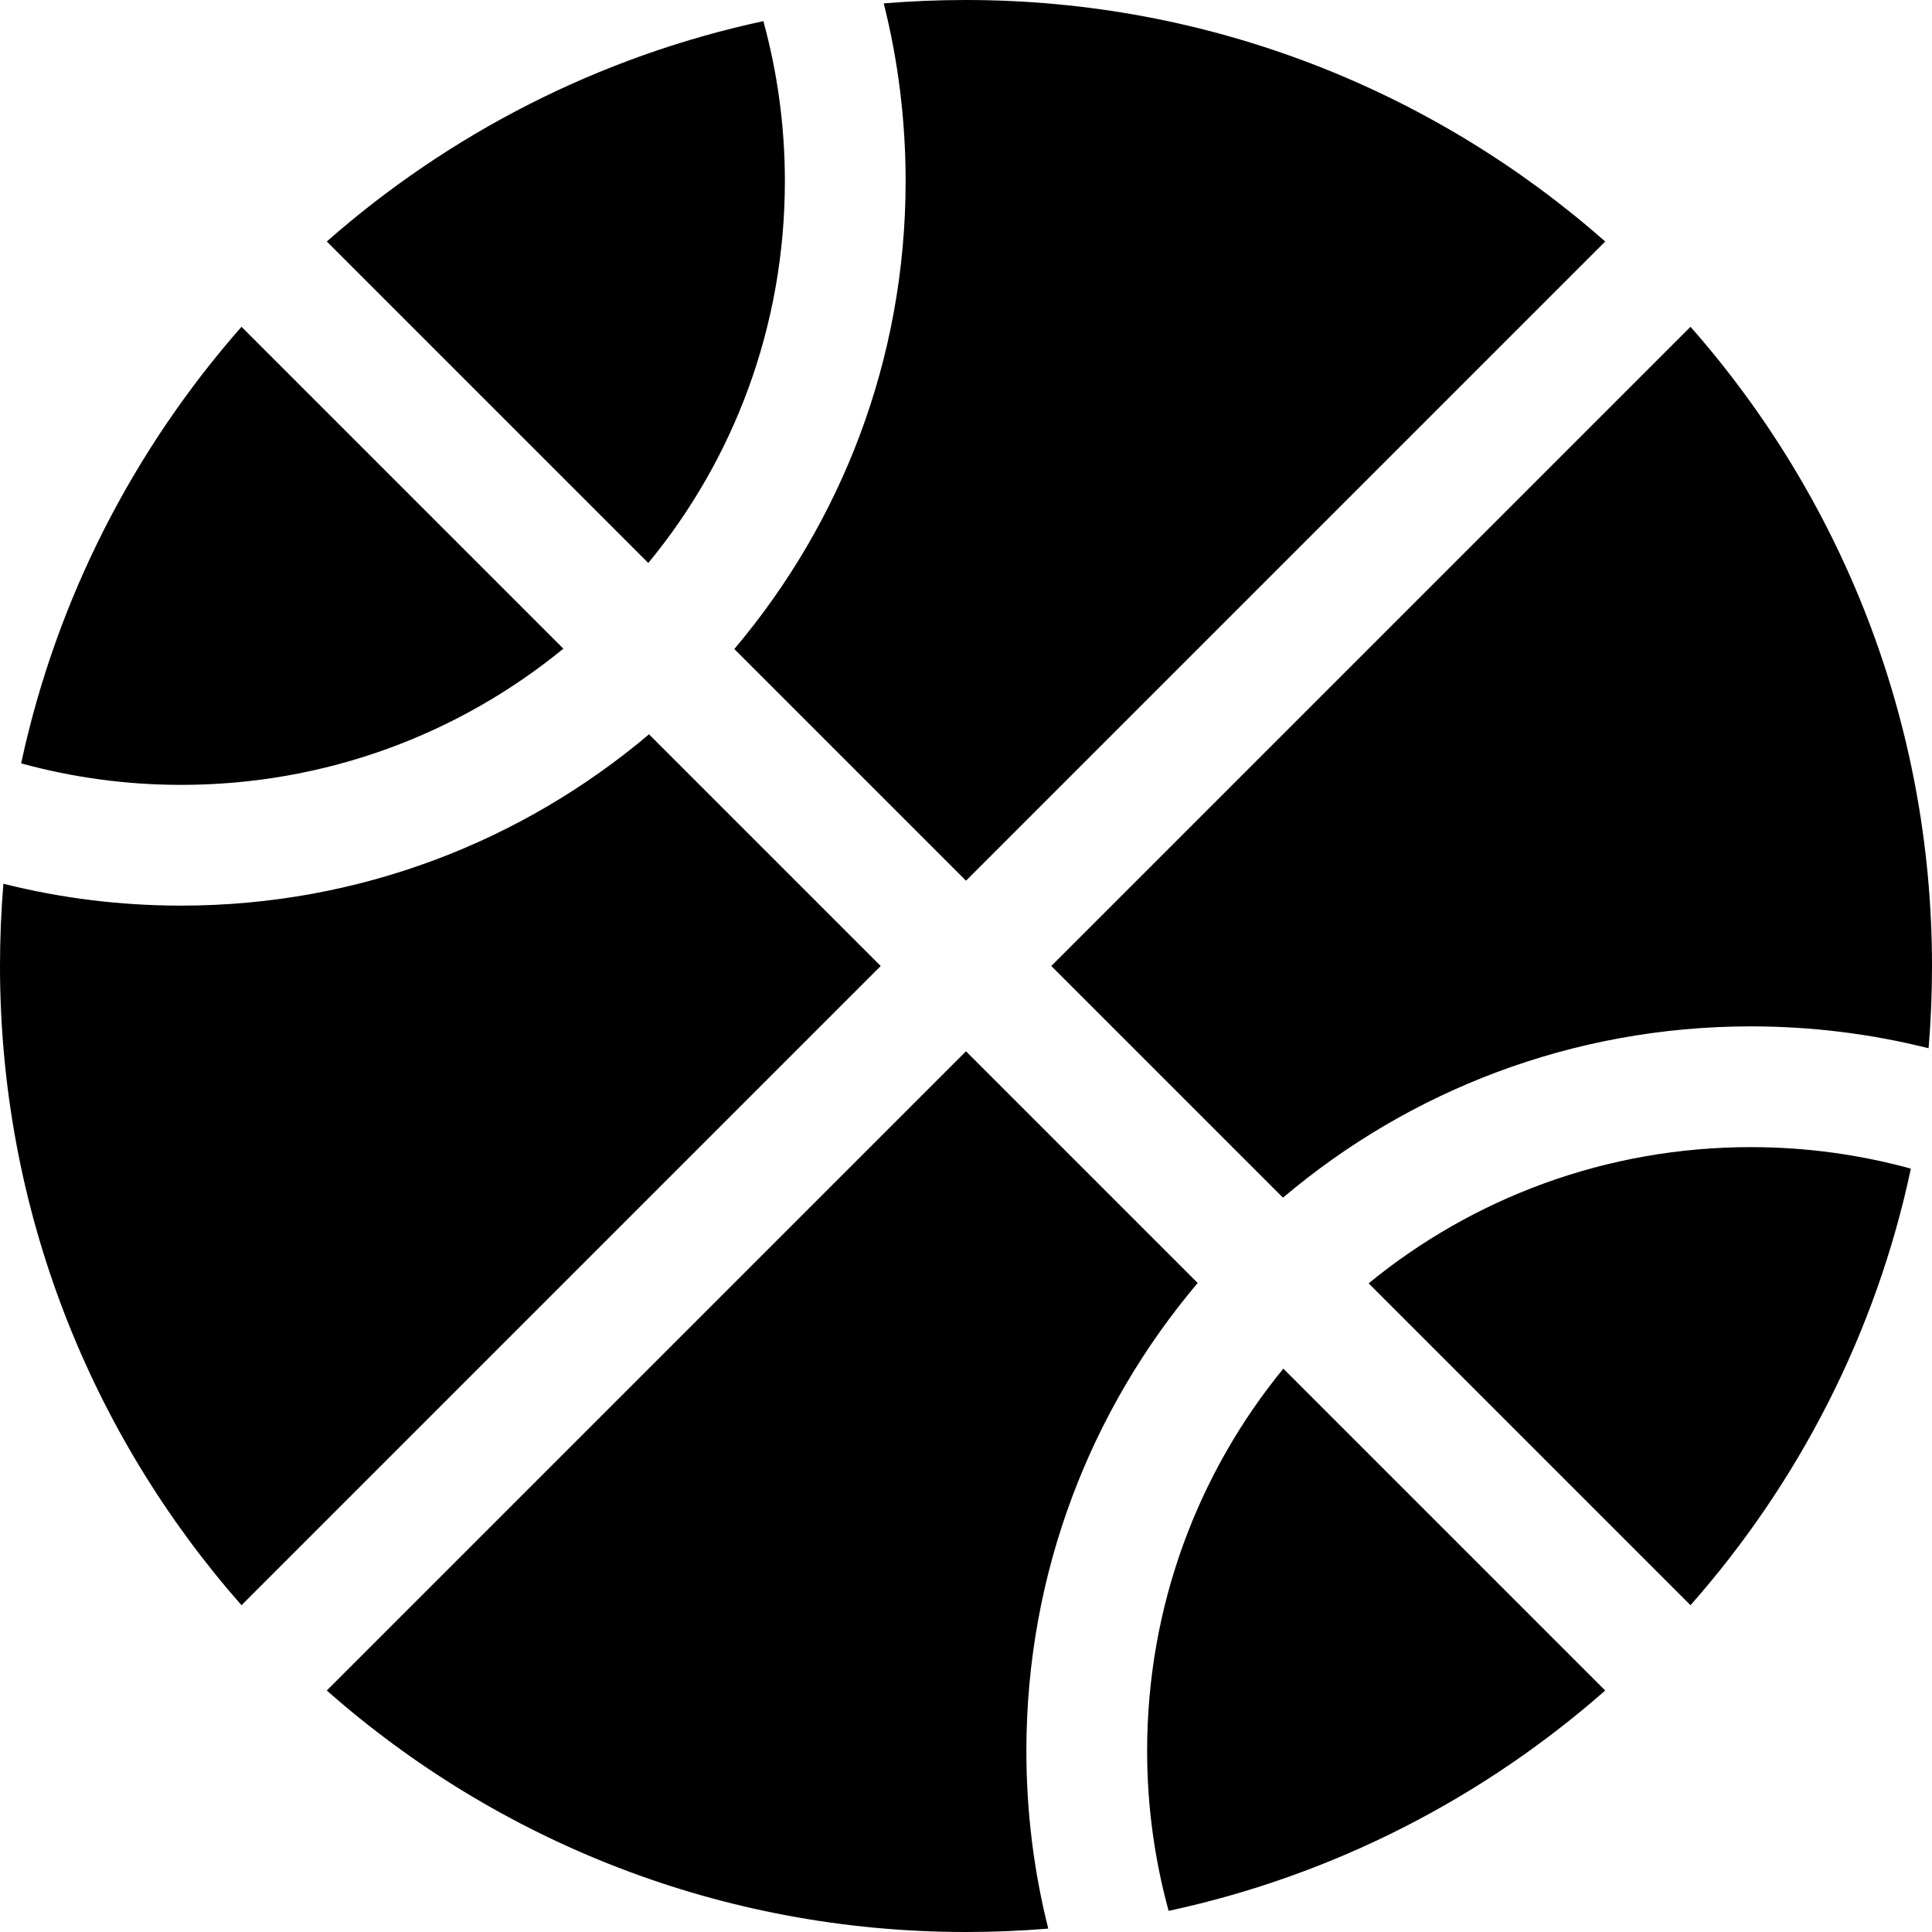
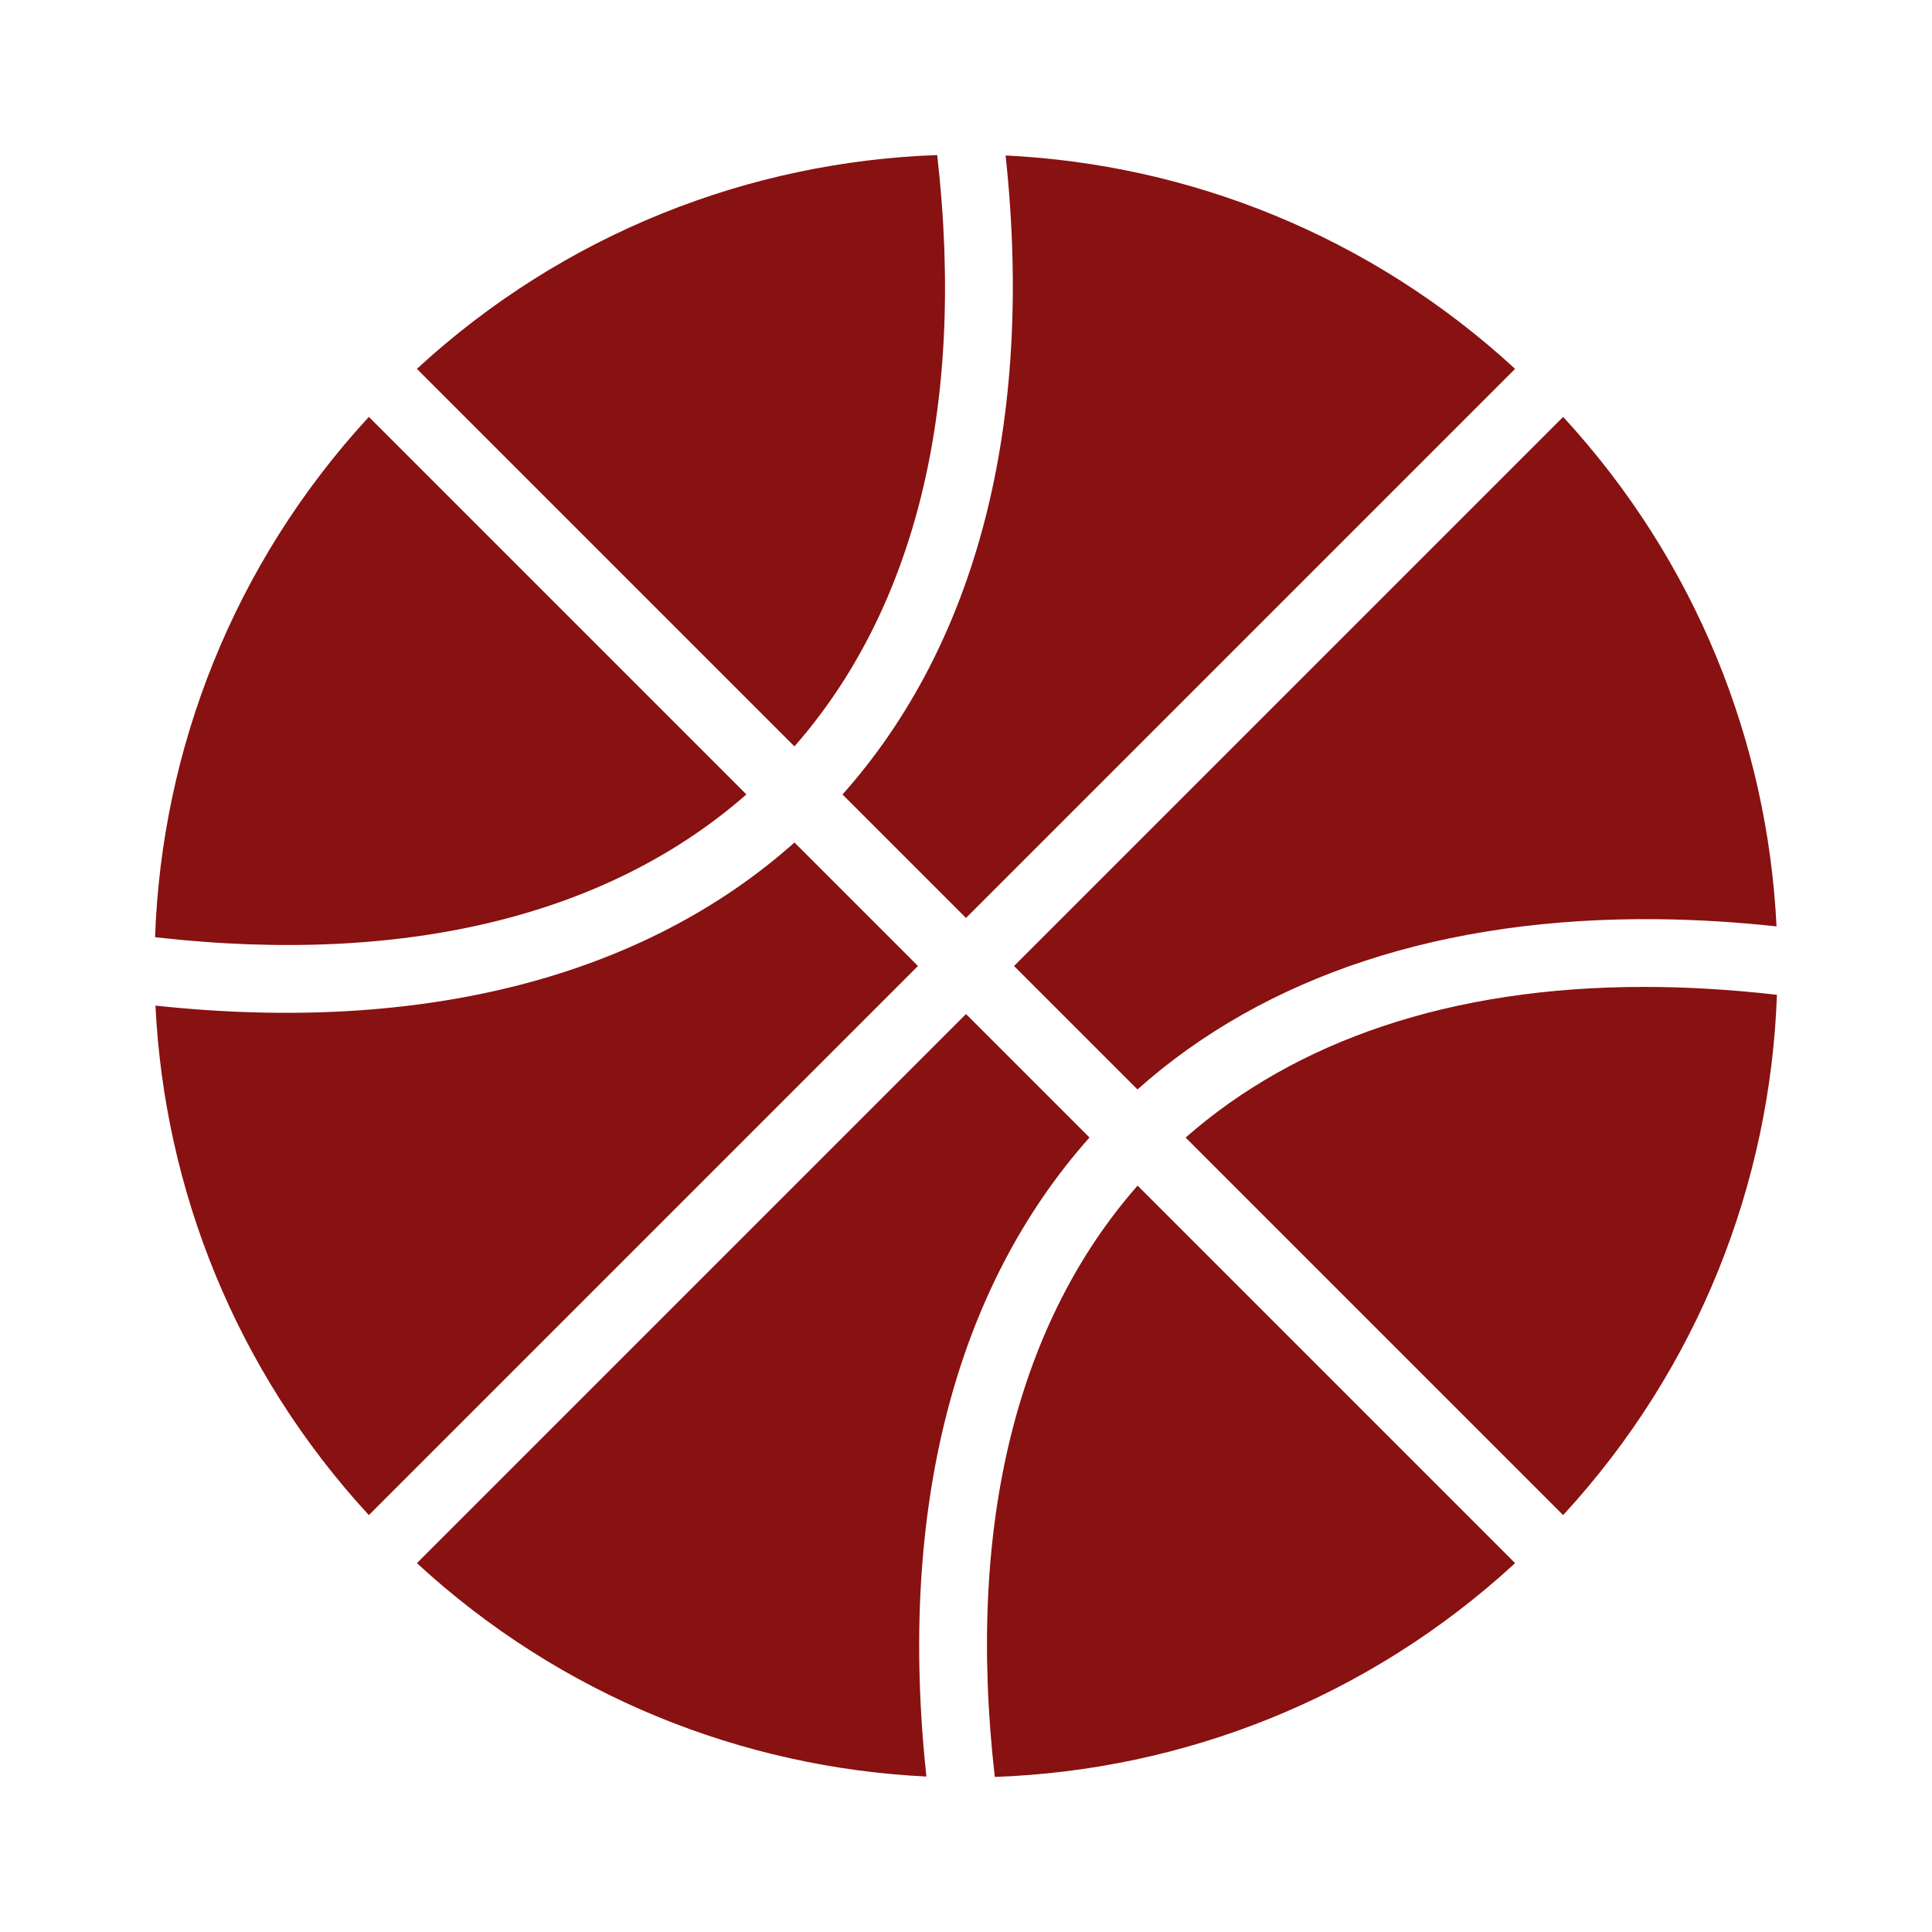
- <svg xmlns="http://www.w3.org/2000/svg" viewBox="0 0 512 512">
-   <path d="M86.6 64l85.2 85.2C194.5 121.7 208 86.4 208 48c0-14.7-2-28.9-5.7-42.4C158.6 15 119 35.5 86.6 64zM64 86.6C35.5 119 15 158.6 5.6 202.3C19.1 206 33.3 208 48 208c38.4 0 73.7-13.5 101.3-36.1L64 86.6zM256 0c-7.3 0-14.6 .3-21.8 .9C238 16 240 31.8 240 48c0 47.3-17.1 90.5-45.4 124L256 233.4 425.4 64C380.2 24.2 320.9 0 256 0zM48 240c-16.2 0-32-2-47.1-5.8C.3 241.4 0 248.7 0 256c0 64.9 24.2 124.2 64 169.4L233.4 256 172 194.6C138.5 222.9 95.3 240 48 240zm463.1 37.8c.6-7.2 .9-14.5 .9-21.8c0-64.9-24.2-124.2-64-169.4L278.6 256 340 317.4c33.4-28.3 76.7-45.4 124-45.4c16.2 0 32 2 47.1 5.8zm-4.7 31.9C492.9 306 478.7 304 464 304c-38.4 0-73.7 13.5-101.3 36.1L448 425.4c28.5-32.3 49.1-71.9 58.4-115.7zM340.1 362.7C317.5 390.3 304 425.6 304 464c0 14.7 2 28.9 5.7 42.4C353.4 497 393 476.5 425.4 448l-85.2-85.2zM317.4 340L256 278.6 86.6 448c45.1 39.8 104.4 64 169.4 64c7.3 0 14.6-.3 21.8-.9C274 496 272 480.2 272 464c0-47.3 17.1-90.5 45.4-124z" />
+ <svg xmlns="http://www.w3.org/2000/svg" width="16" height="16" viewBox="0 0 512 512">
+   <path fill="#881111" d="M248.37 41.094c-49.643 1.754-98.788 20.64-137.89 56.656L210.53 197.8c31.283-35.635 45.59-88.686 37.84-156.706m18.126.107c7.646 71.205-7.793 129.56-43.223 169.345L256 243.27L401.52 97.75c-38.35-35.324-86.358-54.18-135.024-56.55zM97.75 110.48c-36.017 39.102-54.902 88.247-56.656 137.89c68.02 7.75 121.07-6.557 156.707-37.84zm316.5 0L268.73 256l32.71 32.71c33.815-30.112 81.05-45.78 138.183-45.11c10.088.118 20.49.753 31.176 1.9c-2.37-48.665-21.227-96.672-56.55-135.02zM210.545 223.272c-39.785 35.43-98.14 50.87-169.344 43.223c2.37 48.666 21.226 96.675 56.55 135.025L243.27 256l-32.725-32.727zm225.002 38.27c-51.25.042-92.143 14.29-121.348 39.928l100.05 100.05c36.017-39.102 54.902-88.247 56.656-137.89c-12.275-1.4-24.074-2.096-35.36-2.087zM256 268.73L110.48 414.25c38.35 35.324 86.358 54.18 135.024 56.55c-7.646-71.205 7.793-129.56 43.223-169.345zm45.47 45.47c-31.283 35.635-45.59 88.686-37.84 156.706c49.643-1.754 98.788-20.64 137.89-56.656z" />
</svg>
